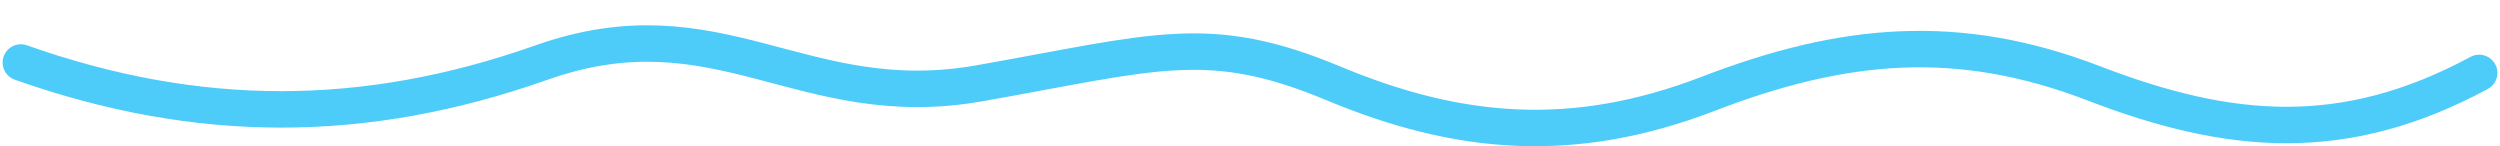
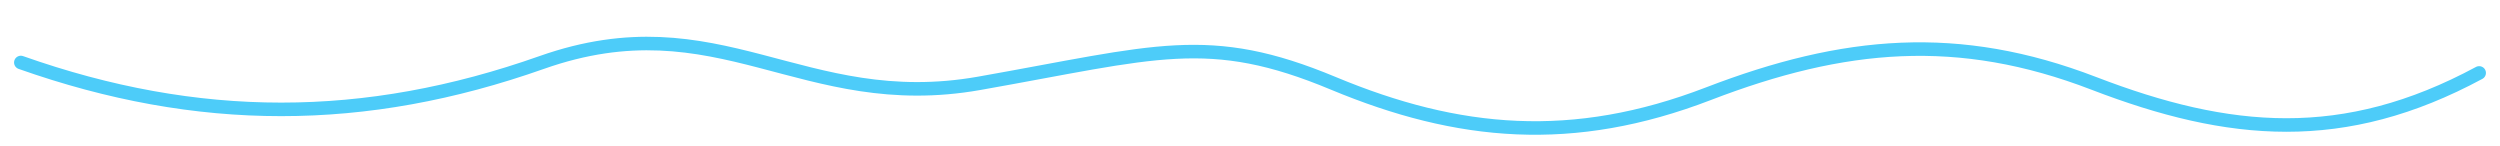
<svg xmlns="http://www.w3.org/2000/svg" viewBox="0 0 240 14" preserveAspectRatio="none">
-   <path d="M2 6C19 12 35 12 52 6S77 11 94 8s22-5 34 0 23 6 36 1 24-6 37-1 24 6 37-1" fill="none" stroke="#4dccf9" stroke-width="3.5" stroke-linecap="round" stroke-linejoin="round" />
+   <path d="M2 6C19 12 35 12 52 6S77 11 94 8s22-5 34 0 23 6 36 1 24-6 37-1 24 6 37-1" fill="none" stroke="#4dccf9" stroke-width="1.3" vector-effect="non-scaling-stroke" stroke-linecap="round" stroke-linejoin="round" />
</svg>
